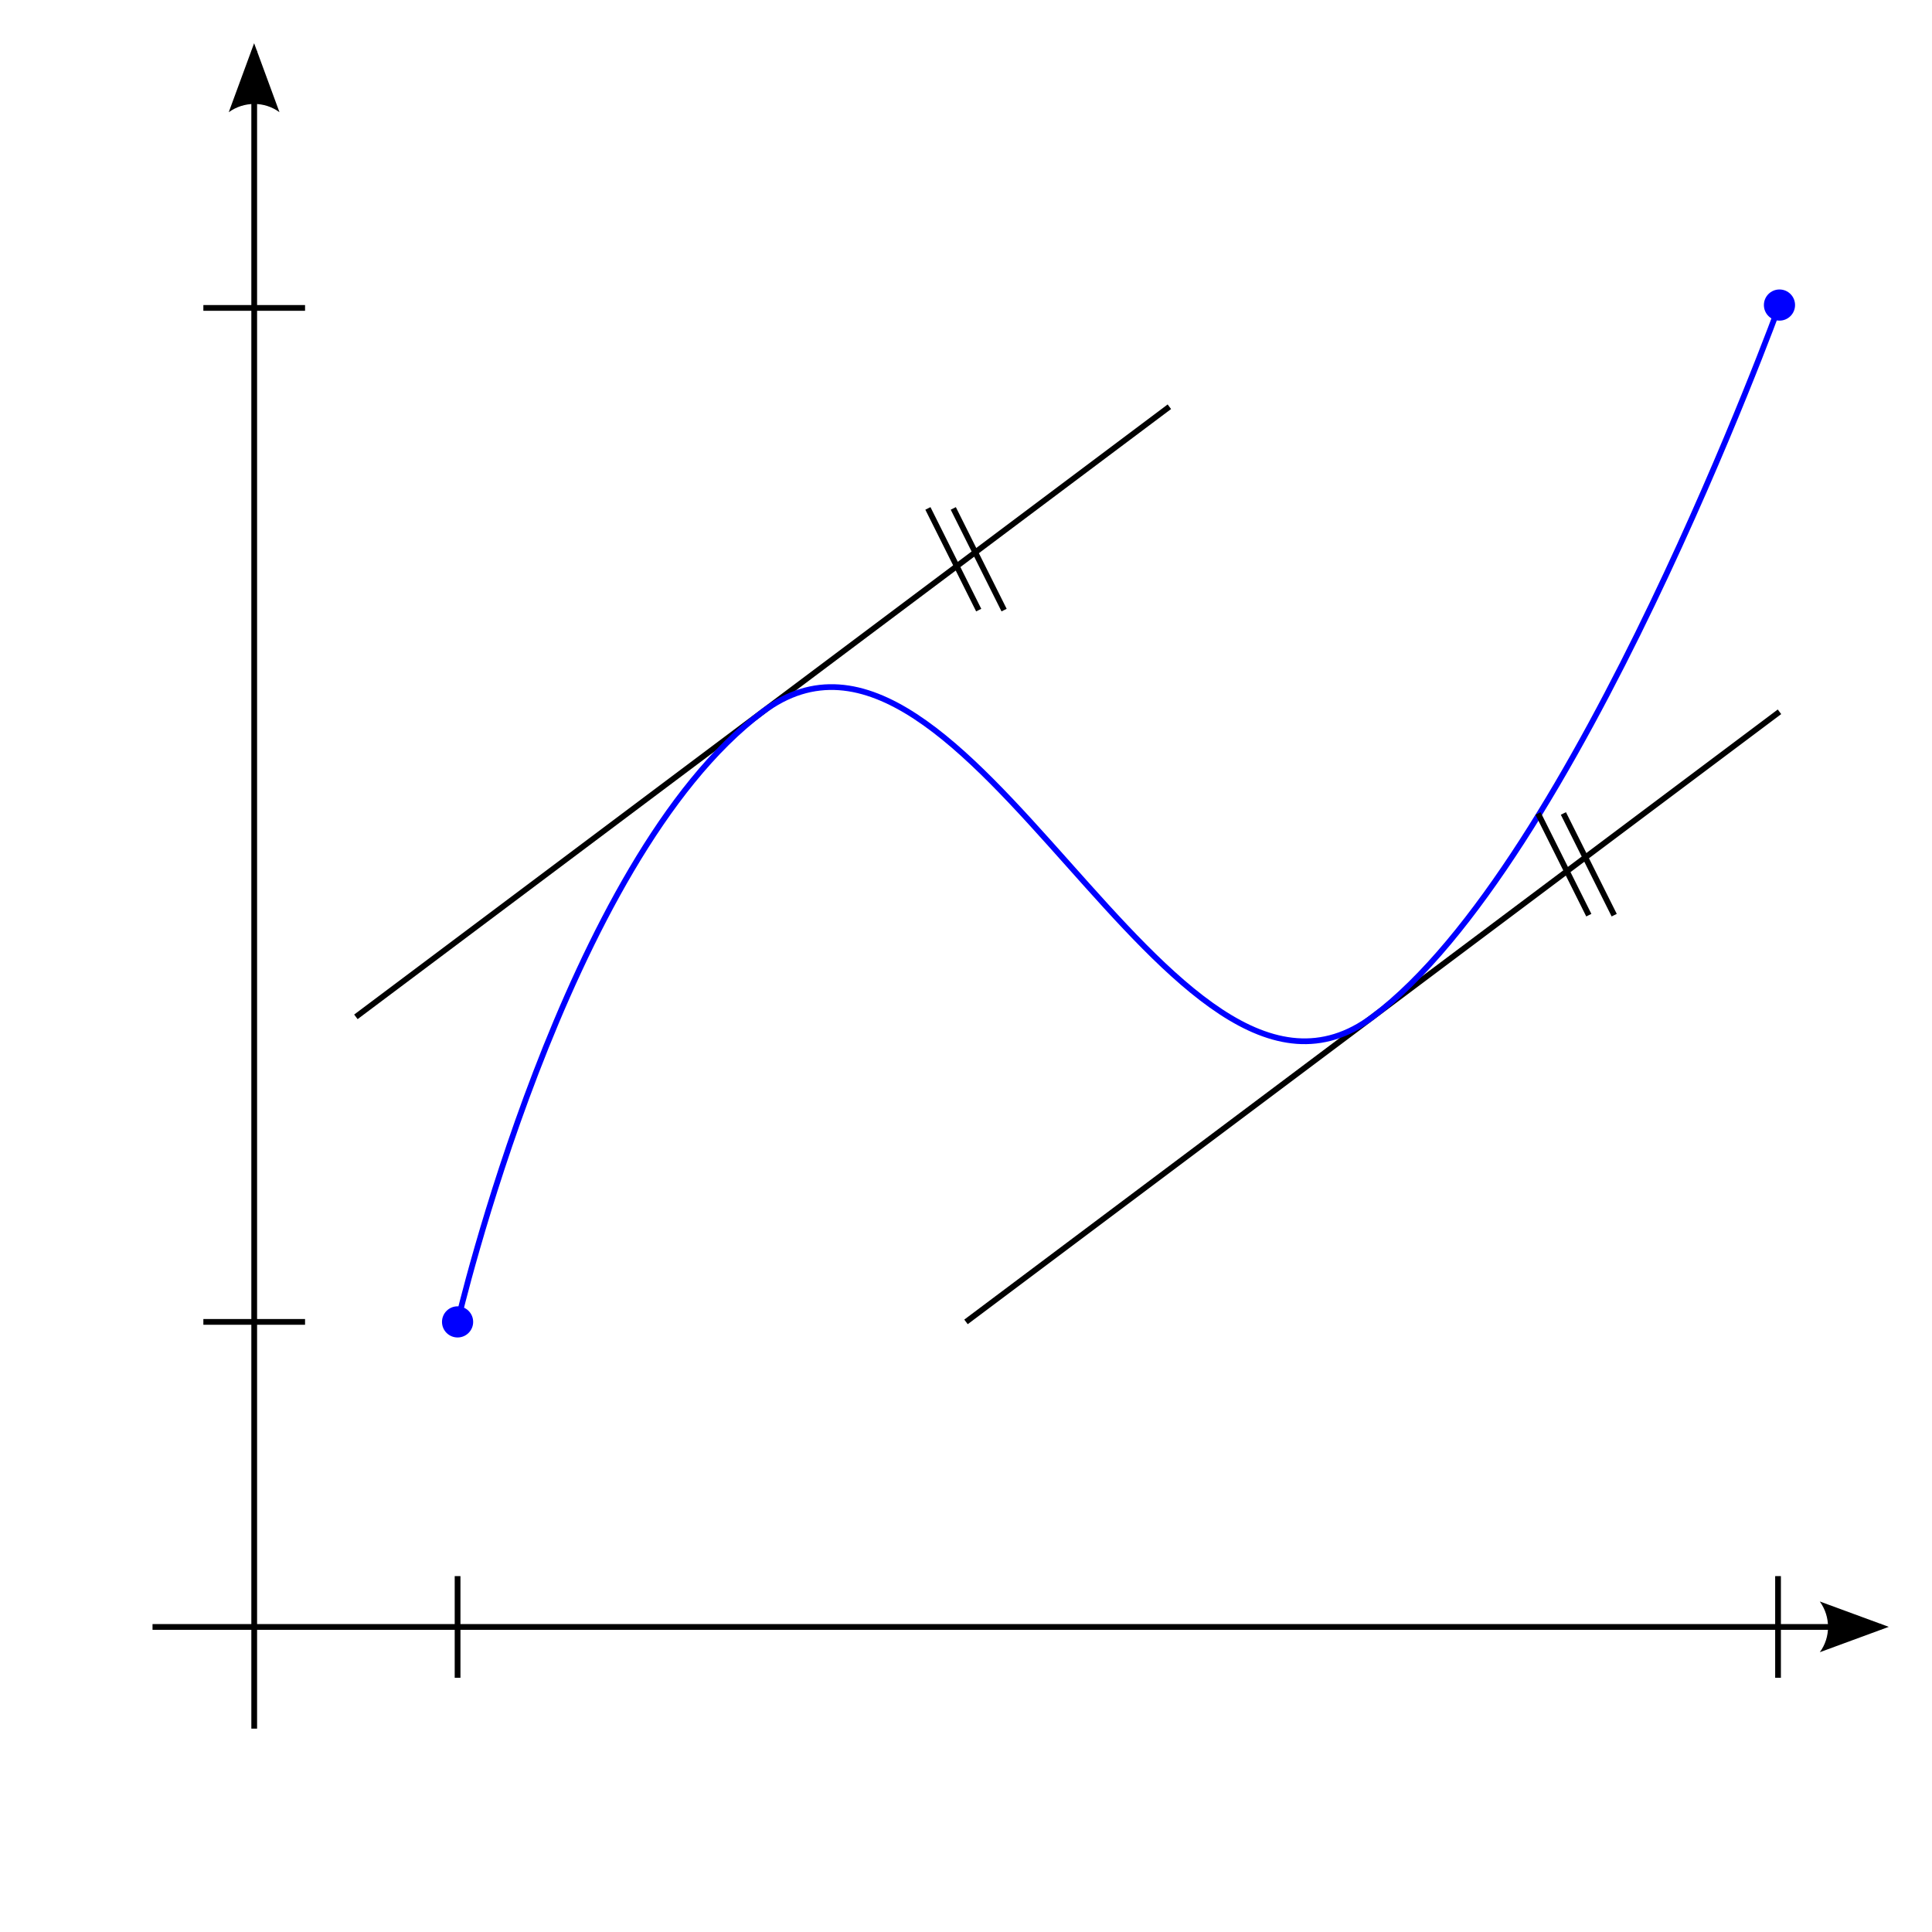
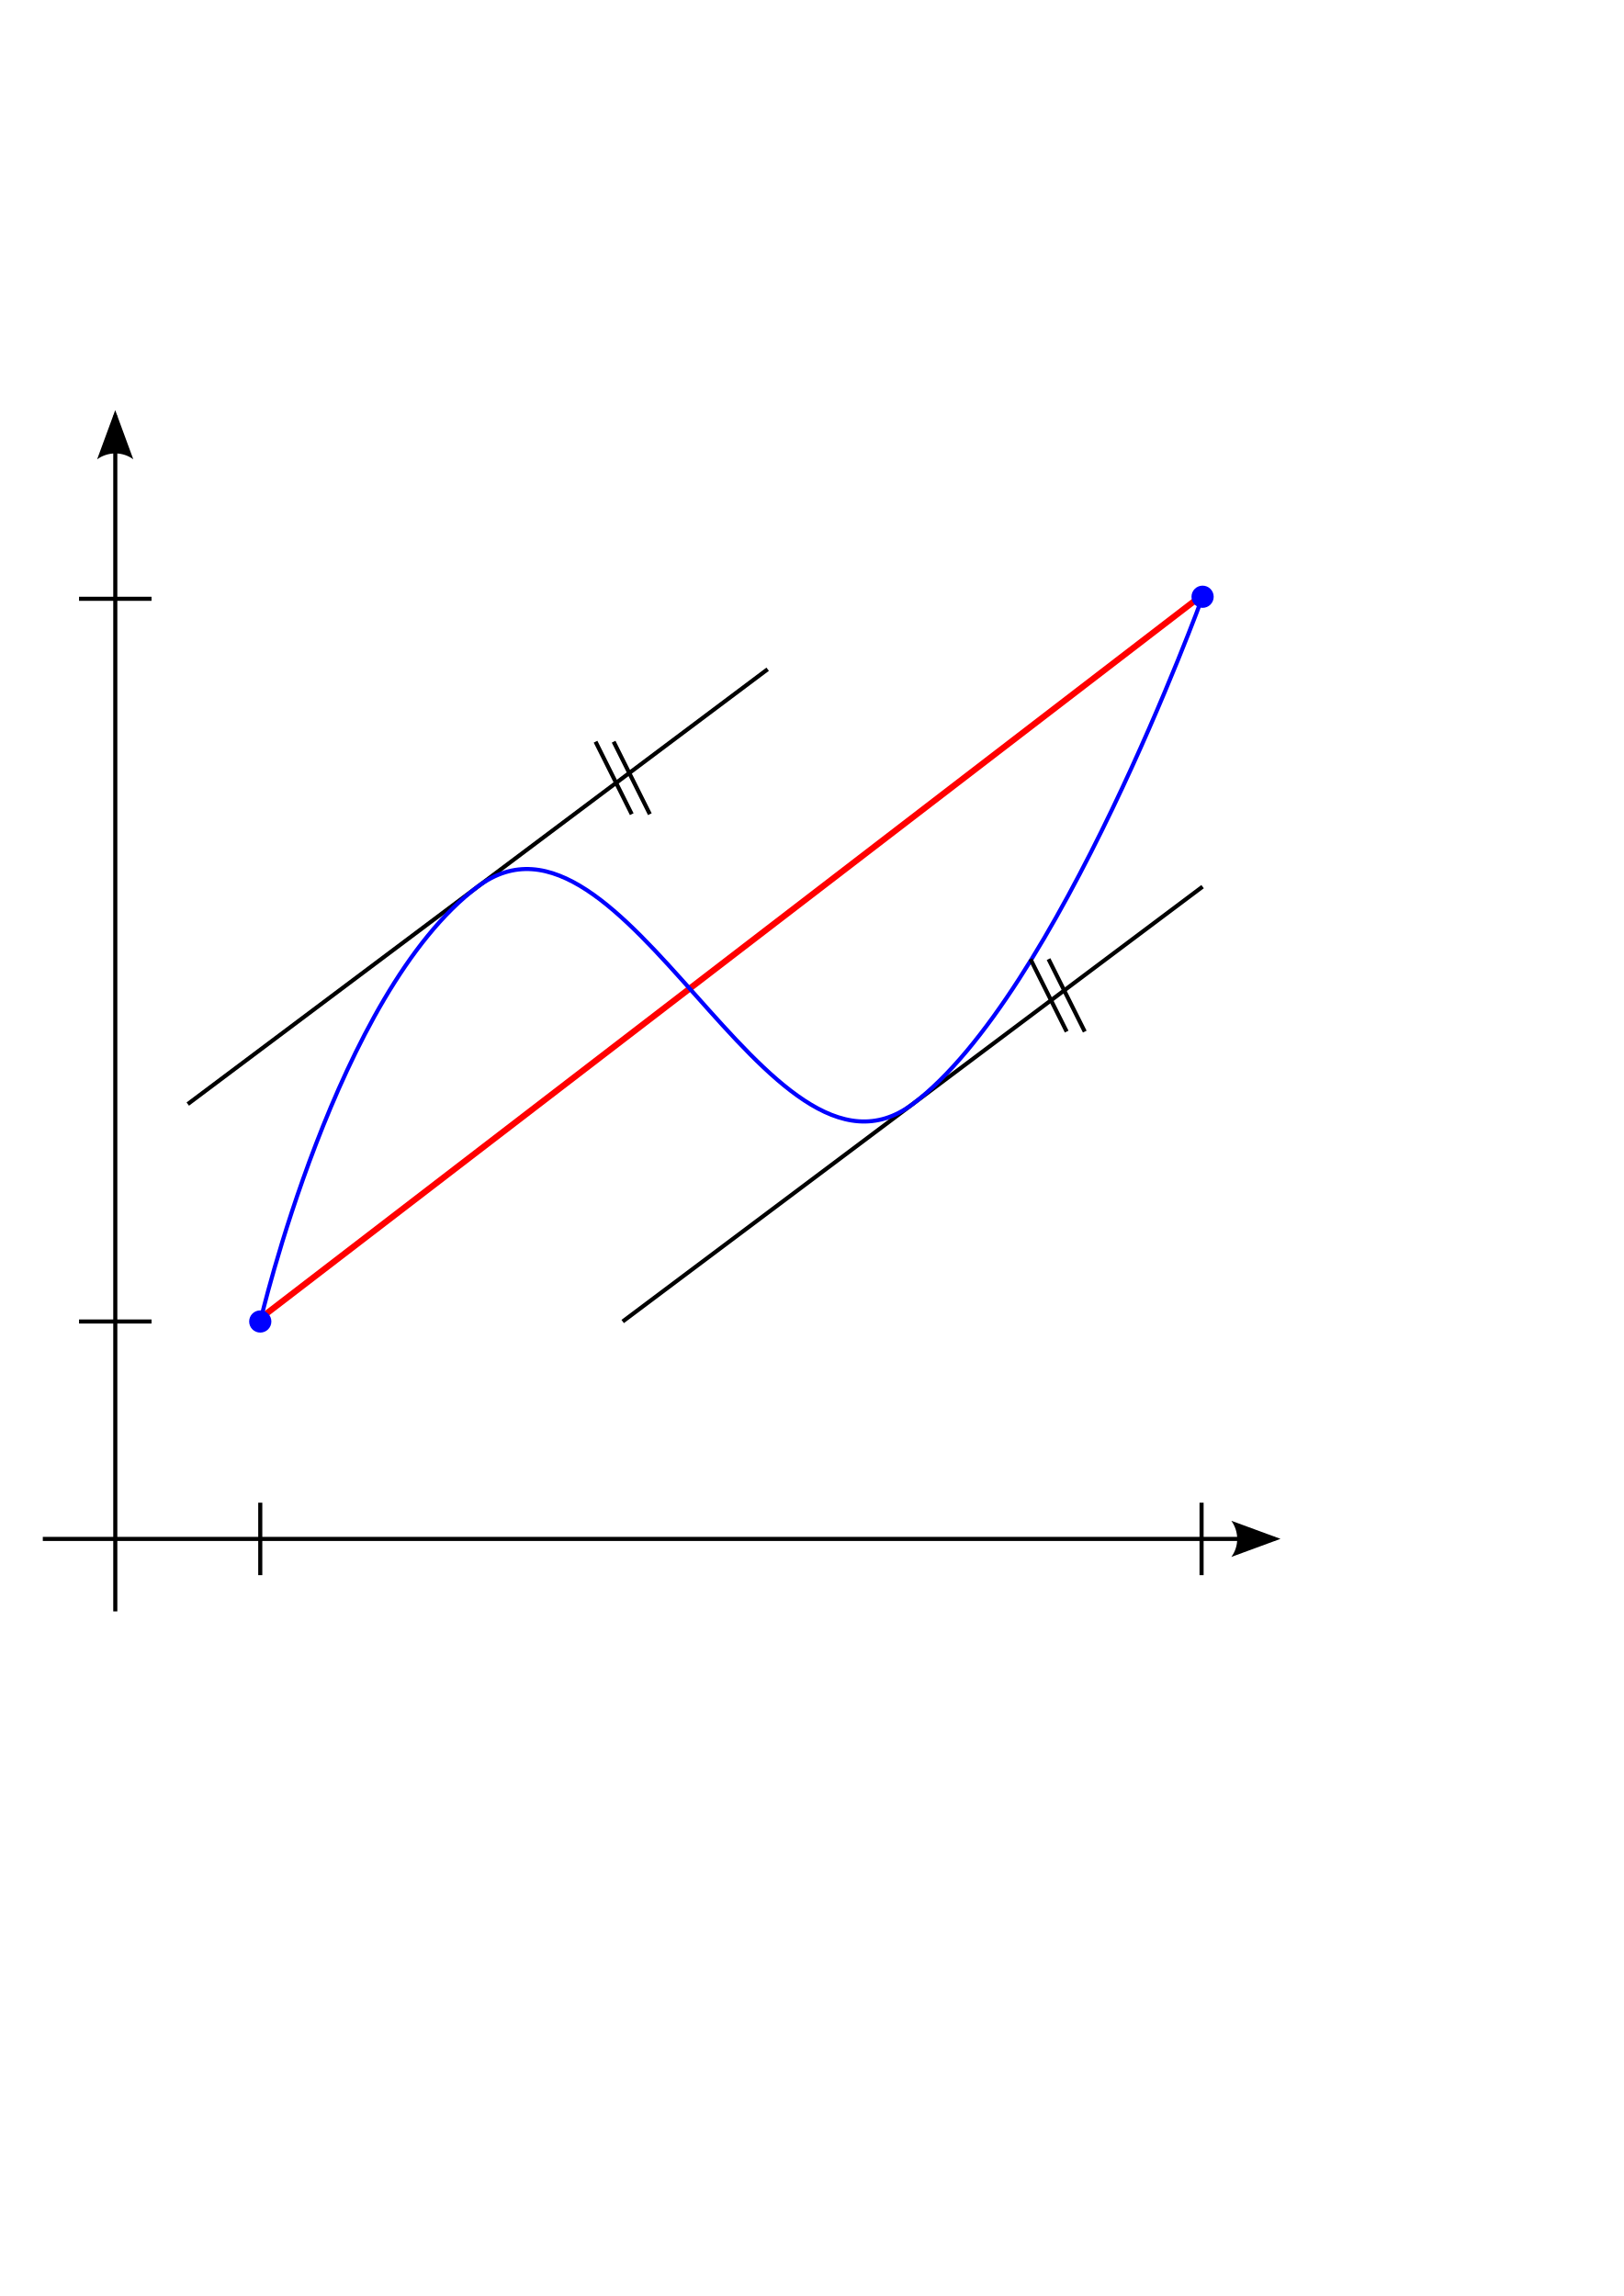
- <svg xmlns="http://www.w3.org/2000/svg" width="673.228" height="673.228" id="svg2" version="1.1">
+ <svg xmlns="http://www.w3.org/2000/svg" width="210mm" height="297mm" id="svg2" version="1.1">
  <defs id="defs4">
-     <marker orient="auto" refY="0" refX="0" id="Arrow1Lend" style="overflow:visible">
-       <path id="path3706" d="M 0,0 5,-5 -12.5,0 5,5 0,0 z" style="fill-rule:evenodd;stroke:#000000;stroke-width:1pt;marker-start:none" transform="matrix(-0.8,0,0,-0.8,-10,0)" />
+     <marker style="overflow:visible" id="Arrow2Lend-46" refX="0" refY="0" orient="auto">
+       <path transform="matrix(-1.1,0,0,-1.1,-1.1,0)" d="M 8.719,4.034 -2.207,0.016 8.719,-4.002 c -1.745,2.372 -1.735,5.617 -6e-7,8.035 z" style="font-size:12px;fill-rule:evenodd;stroke-width:0.625;stroke-linejoin:round" id="path3724-91" />
    </marker>
-     <marker orient="auto" refY="0" refX="0" id="Arrow2Lstart" style="overflow:visible">
-       <path id="path3721" style="font-size:12px;fill-rule:evenodd;stroke-width:0.625;stroke-linejoin:round" d="M 8.719,4.034 -2.207,0.016 8.719,-4.002 c -1.745,2.372 -1.735,5.617 -6e-7,8.035 z" transform="matrix(1.1,0,0,1.1,1.1,0)" />
+     <marker style="overflow:visible" id="Arrow2Lend-60" refX="0" refY="0" orient="auto">
+       <path transform="matrix(-1.1,0,0,-1.1,-1.1,0)" d="M 8.719,4.034 -2.207,0.016 8.719,-4.002 c -1.745,2.372 -1.735,5.617 -6e-7,8.035 z" style="font-size:12px;fill-rule:evenodd;stroke-width:0.625;stroke-linejoin:round" id="path3724-34" />
    </marker>
-     <marker orient="auto" refY="0" refX="0" id="Arrow2Lend" style="overflow:visible">
-       <path id="path3724" style="font-size:12px;fill-rule:evenodd;stroke-width:0.625;stroke-linejoin:round" d="M 8.719,4.034 -2.207,0.016 8.719,-4.002 c -1.745,2.372 -1.735,5.617 -6e-7,8.035 z" transform="matrix(-1.1,0,0,-1.1,-1.1,0)" />
+     <marker style="overflow:visible" id="Arrow2Lend-6" refX="0" refY="0" orient="auto">
+       <path transform="matrix(-1.1,0,0,-1.1,-1.1,0)" d="M 8.719,4.034 -2.207,0.016 8.719,-4.002 c -1.745,2.372 -1.735,5.617 -6e-7,8.035 z" style="font-size:12px;fill-rule:evenodd;stroke-width:0.625;stroke-linejoin:round" id="path3724-4" />
    </marker>
-     <marker orient="auto" refY="0" refX="0" id="Arrow2Lend-0" style="overflow:visible">
-       <path id="path3724-6" style="font-size:12px;fill-rule:evenodd;stroke-width:0.625;stroke-linejoin:round" d="M 8.719,4.034 -2.207,0.016 8.719,-4.002 c -1.745,2.372 -1.735,5.617 -6e-7,8.035 z" transform="matrix(-1.1,0,0,-1.1,-1.1,0)" />
+     <marker style="overflow:visible" id="Arrow2Lend-4" refX="0" refY="0" orient="auto">
+       <path transform="matrix(-1.1,0,0,-1.1,-1.1,0)" d="M 8.719,4.034 -2.207,0.016 8.719,-4.002 c -1.745,2.372 -1.735,5.617 -6e-7,8.035 z" style="font-size:12px;fill-rule:evenodd;stroke-width:0.625;stroke-linejoin:round" id="path3724-9" />
    </marker>
-     <marker orient="auto" refY="0" refX="0" id="Arrow2Lend-9" style="overflow:visible">
-       <path id="path3724-3" style="font-size:12px;fill-rule:evenodd;stroke-width:0.625;stroke-linejoin:round" d="M 8.719,4.034 -2.207,0.016 8.719,-4.002 c -1.745,2.372 -1.735,5.617 -6e-7,8.035 z" transform="matrix(-1.1,0,0,-1.1,-1.1,0)" />
+     <marker style="overflow:visible" id="Arrow2Lend-1" refX="0" refY="0" orient="auto">
+       <path transform="matrix(-1.1,0,0,-1.1,-1.1,0)" d="M 8.719,4.034 -2.207,0.016 8.719,-4.002 c -1.745,2.372 -1.735,5.617 -6e-7,8.035 z" style="font-size:12px;fill-rule:evenodd;stroke-width:0.625;stroke-linejoin:round" id="path3724-5" />
    </marker>
-     <marker orient="auto" refY="0" refX="0" id="Arrow2Lend-3" style="overflow:visible">
-       <path id="path3724-2" style="font-size:12px;fill-rule:evenodd;stroke-width:0.625;stroke-linejoin:round" d="M 8.719,4.034 -2.207,0.016 8.719,-4.002 c -1.745,2.372 -1.735,5.617 -6e-7,8.035 z" transform="matrix(-1.1,0,0,-1.1,-1.1,0)" />
+     <marker style="overflow:visible" id="Arrow2Lend-3" refX="0" refY="0" orient="auto">
+       <path transform="matrix(-1.1,0,0,-1.1,-1.1,0)" d="M 8.719,4.034 -2.207,0.016 8.719,-4.002 c -1.745,2.372 -1.735,5.617 -6e-7,8.035 z" style="font-size:12px;fill-rule:evenodd;stroke-width:0.625;stroke-linejoin:round" id="path3724-2" />
    </marker>
-     <marker orient="auto" refY="0" refX="0" id="Arrow2Lend-1" style="overflow:visible">
-       <path id="path3724-5" style="font-size:12px;fill-rule:evenodd;stroke-width:0.625;stroke-linejoin:round" d="M 8.719,4.034 -2.207,0.016 8.719,-4.002 c -1.745,2.372 -1.735,5.617 -6e-7,8.035 z" transform="matrix(-1.1,0,0,-1.1,-1.1,0)" />
+     <marker style="overflow:visible" id="Arrow2Lend-9" refX="0" refY="0" orient="auto">
+       <path transform="matrix(-1.1,0,0,-1.1,-1.1,0)" d="M 8.719,4.034 -2.207,0.016 8.719,-4.002 c -1.745,2.372 -1.735,5.617 -6e-7,8.035 z" style="font-size:12px;fill-rule:evenodd;stroke-width:0.625;stroke-linejoin:round" id="path3724-3" />
    </marker>
-     <marker orient="auto" refY="0" refX="0" id="Arrow2Lend-4" style="overflow:visible">
-       <path id="path3724-9" style="font-size:12px;fill-rule:evenodd;stroke-width:0.625;stroke-linejoin:round" d="M 8.719,4.034 -2.207,0.016 8.719,-4.002 c -1.745,2.372 -1.735,5.617 -6e-7,8.035 z" transform="matrix(-1.1,0,0,-1.1,-1.1,0)" />
+     <marker style="overflow:visible" id="Arrow2Lend-0" refX="0" refY="0" orient="auto">
+       <path transform="matrix(-1.1,0,0,-1.1,-1.1,0)" d="M 8.719,4.034 -2.207,0.016 8.719,-4.002 c -1.745,2.372 -1.735,5.617 -6e-7,8.035 z" style="font-size:12px;fill-rule:evenodd;stroke-width:0.625;stroke-linejoin:round" id="path3724-6" />
    </marker>
-     <marker orient="auto" refY="0" refX="0" id="Arrow2Lend-6" style="overflow:visible">
-       <path id="path3724-4" style="font-size:12px;fill-rule:evenodd;stroke-width:0.625;stroke-linejoin:round" d="M 8.719,4.034 -2.207,0.016 8.719,-4.002 c -1.745,2.372 -1.735,5.617 -6e-7,8.035 z" transform="matrix(-1.1,0,0,-1.1,-1.1,0)" />
+     <marker style="overflow:visible" id="Arrow2Lend" refX="0" refY="0" orient="auto">
+       <path transform="matrix(-1.1,0,0,-1.1,-1.1,0)" d="M 8.719,4.034 -2.207,0.016 8.719,-4.002 c -1.745,2.372 -1.735,5.617 -6e-7,8.035 z" style="font-size:12px;fill-rule:evenodd;stroke-width:0.625;stroke-linejoin:round" id="path3724" />
    </marker>
-     <marker orient="auto" refY="0" refX="0" id="Arrow2Lend-60" style="overflow:visible">
-       <path id="path3724-34" style="font-size:12px;fill-rule:evenodd;stroke-width:0.625;stroke-linejoin:round" d="M 8.719,4.034 -2.207,0.016 8.719,-4.002 c -1.745,2.372 -1.735,5.617 -6e-7,8.035 z" transform="matrix(-1.1,0,0,-1.1,-1.1,0)" />
+     <marker style="overflow:visible" id="Arrow2Lstart" refX="0" refY="0" orient="auto">
+       <path transform="matrix(1.1,0,0,1.1,1.1,0)" d="M 8.719,4.034 -2.207,0.016 8.719,-4.002 c -1.745,2.372 -1.735,5.617 -6e-7,8.035 z" style="font-size:12px;fill-rule:evenodd;stroke-width:0.625;stroke-linejoin:round" id="path3721" />
    </marker>
-     <marker orient="auto" refY="0" refX="0" id="Arrow2Lend-46" style="overflow:visible">
-       <path id="path3724-91" style="font-size:12px;fill-rule:evenodd;stroke-width:0.625;stroke-linejoin:round" d="M 8.719,4.034 -2.207,0.016 8.719,-4.002 c -1.745,2.372 -1.735,5.617 -6e-7,8.035 z" transform="matrix(-1.1,0,0,-1.1,-1.1,0)" />
+     <marker style="overflow:visible" id="Arrow1Lend" refX="0" refY="0" orient="auto">
+       <path transform="matrix(-0.8,0,0,-0.8,-10,0)" style="fill-rule:evenodd;stroke:#000000;stroke-width:1pt;marker-start:none" d="M 0,0 5,-5 -12.5,0 5,5 0,0 z" id="path3706" />
    </marker>
  </defs>
-   <g id="layer1" transform="translate(0,-379.134)">
-     <path style="fill:none;stroke:#000000;stroke-width:2;stroke-linecap:butt;stroke-linejoin:miter;stroke-miterlimit:4;stroke-opacity:1;stroke-dasharray:none;marker-end:url(#Arrow2Lend-46)" d="m 53.15,946.063 602.362,0" id="path2818" />
-     <path style="fill:none;stroke:#000000;stroke-width:2;stroke-linecap:butt;stroke-linejoin:miter;stroke-miterlimit:4;stroke-opacity:1;stroke-dasharray:none" d="m 159.449,928.347 0,35.433" id="path3592" />
-     <path style="fill:#0000ff;fill-opacity:1;stroke:#0000ff;stroke-width:4;stroke-miterlimit:4;stroke-opacity:1;stroke-dasharray:none" id="path3623" d="m 53.15,44.291 c 0,4.892 -3.966,8.858 -8.858,8.858 -4.892,0 -8.858,-3.966 -8.858,-8.858 0,-4.892 3.966,-8.858 8.858,-8.858 4.892,0 8.858,3.966 8.858,8.858 z" transform="matrix(0.5,0,0,0.5,137.3031,817.6182)" />
-     <flowRoot xml:space="preserve" id="flowRoot3629" style="font-size:36px;font-style:normal;font-variant:normal;font-weight:normal;font-stretch:normal;text-align:center;text-anchor:middle;fill:#000000;fill-opacity:1;stroke:none;font-family:Nimbus Sans L;-inkscape-font-specification:Nimbus Sans L" transform="translate(-0.355153,867.5499)">
-       <flowRegion id="flowRegion3631">
-         <rect id="rect3633" width="35.433" height="53.15" x="141.732" y="88.583" style="font-size:36px;font-style:normal;font-variant:normal;font-weight:normal;font-stretch:normal;text-align:center;text-anchor:middle;font-family:Nimbus Sans L;-inkscape-font-specification:Nimbus Sans L" />
-       </flowRegion>
-       <flowPara id="flowPara3635">a</flowPara>
-     </flowRoot>
-     <flowRoot transform="translate(460.2748,870.9699)" xml:space="preserve" id="flowRoot3629-9" style="font-size:36px;font-style:normal;font-variant:normal;font-weight:normal;font-stretch:normal;text-align:center;text-anchor:middle;fill:#000000;fill-opacity:1;stroke:none;font-family:Nimbus Sans L;-inkscape-font-specification:Nimbus Sans L">
-       <flowRegion id="flowRegion3631-1">
-         <rect id="rect3633-1" width="35.433" height="53.15" x="141.732" y="88.583" style="font-size:36px;font-style:normal;font-variant:normal;font-weight:normal;font-stretch:normal;text-align:center;text-anchor:middle;font-family:Nimbus Sans L;-inkscape-font-specification:Nimbus Sans L" />
-       </flowRegion>
-       <flowPara id="flowPara3635-6">b</flowPara>
-     </flowRoot>
-     <path style="fill:none;stroke:#000000;stroke-width:2;stroke-linecap:butt;stroke-linejoin:miter;stroke-miterlimit:4;stroke-opacity:1;stroke-dasharray:none" d="m 619.579,928.347 0,35.433" id="path3592-0" />
-     <flowRoot xml:space="preserve" id="flowRoot4336" style="font-size:40px;font-style:normal;font-weight:normal;fill:#000000;fill-opacity:1;stroke:none;font-family:Bitstream Vera Sans" transform="translate(-1.5,680.3149)">
-       <flowRegion id="flowRegion4338">
-         <rect id="rect4340" width="139.906" height="53.033" x="106.066" y="38.697" />
-       </flowRegion>
-       <flowPara id="flowPara4342" />
-     </flowRoot>
-     <path style="fill:#0000ff;fill-opacity:1;stroke:#0000ff;stroke-width:4;stroke-miterlimit:4;stroke-opacity:1;stroke-dasharray:none" id="path3623-2" d="m 53.15,44.291 a 8.858,8.858 0 1 1 -17.717,0 8.858,8.858 0 1 1 17.717,0 z" transform="matrix(0.5,0,0,0.5,597.9331,463.2875)" />
-     <path style="fill:none;stroke:#000000;stroke-width:2;stroke-linecap:butt;stroke-linejoin:miter;stroke-miterlimit:4;stroke-opacity:1;stroke-dasharray:none;marker-end:url(#Arrow2Lend-46)" d="m 88.583,981.496 10e-7,-584.646" id="path6484" />
-     <path style="fill:none;stroke:#000000;stroke-width:2;stroke-linecap:butt;stroke-linejoin:miter;stroke-opacity:1;stroke-miterlimit:4;stroke-dasharray:none" d="m 70.866,839.764 35.433,0" id="path7100" />
-     <flowRoot xml:space="preserve" id="flowRoot3629-5" style="font-size:36px;font-style:normal;font-variant:normal;font-weight:normal;font-stretch:normal;text-align:center;text-anchor:middle;fill:#000000;fill-opacity:1;stroke:none;font-family:Nimbus Sans L;-inkscape-font-specification:Nimbus Sans L" transform="translate(-135.7961,725.6489)">
-       <flowRegion id="flowRegion3631-7">
-         <rect id="rect3633-2" width="71.221" height="43.08" x="141.732" y="88.583" style="font-size:36px;font-style:normal;font-variant:normal;font-weight:normal;font-stretch:normal;text-align:center;text-anchor:middle;font-family:Nimbus Sans L;-inkscape-font-specification:Nimbus Sans L" />
-       </flowRegion>
-       <flowPara id="flowPara3635-1">
-         <flowSpan style="font-style:italic;-inkscape-font-specification:AlArabiya Italic" id="flowSpan7143">f</flowSpan>(a)</flowPara>
-     </flowRoot>
-     <path style="fill:none;stroke:#000000;stroke-width:2;stroke-linecap:butt;stroke-linejoin:miter;stroke-miterlimit:4;stroke-opacity:1;stroke-dasharray:none" d="m 70.866,486.433 35.433,0" id="path7100-4" />
-     <flowRoot xml:space="preserve" id="flowRoot3629-5-5" style="font-size:36px;font-style:normal;font-variant:normal;font-weight:normal;font-stretch:normal;text-align:center;text-anchor:middle;fill:#000000;fill-opacity:1;stroke:none;font-family:Nimbus Sans L;-inkscape-font-specification:Nimbus Sans L" transform="translate(-135.7961,372.3182)">
-       <flowRegion id="flowRegion3631-7-8">
-         <rect id="rect3633-2-0" width="71.221" height="43.08" x="141.732" y="88.583" style="font-size:36px;font-style:normal;font-variant:normal;font-weight:normal;font-stretch:normal;text-align:center;text-anchor:middle;font-family:Nimbus Sans L;-inkscape-font-specification:Nimbus Sans L" />
-       </flowRegion>
-       <flowPara id="flowPara3635-1-4">
-         <flowSpan style="font-style:italic;-inkscape-font-specification:AlArabiya Italic" id="flowSpan7143-3">f</flowSpan>(b)</flowPara>
-     </flowRoot>
-     <path style="fill:none;stroke:#000000;stroke-width:2;stroke-linecap:butt;stroke-linejoin:miter;stroke-opacity:1;stroke-miterlimit:4;stroke-dasharray:none" d="M 124.016,354.331 407.48,141.732" id="path8042" transform="translate(0,379.134)" />
-     <path style="fill:none;stroke:#000000;stroke-width:2;stroke-linecap:butt;stroke-linejoin:miter;stroke-opacity:1;stroke-miterlimit:4;stroke-dasharray:none" d="M 336.614,839.764 620.079,627.165" id="path8042-7" />
-     <path style="fill:none;stroke:#0000ff;stroke-width:2;stroke-linecap:butt;stroke-linejoin:miter;stroke-opacity:1;stroke-miterlimit:4;stroke-dasharray:none" d="m 159.449,460.63 c 0,0 37.338,-160.878 106.299,-212.598 70.866,-53.15 142.162,159.126 212.598,106.299 C 549.213,301.181 620.079,106.299 620.079,106.299" id="path8040" transform="translate(0,379.134)" />
-     <path style="fill:none;stroke:#000000;stroke-width:2;stroke-linecap:butt;stroke-linejoin:miter;stroke-miterlimit:4;stroke-opacity:1;stroke-dasharray:none" d="m 332.185,556.297 17.702,35.438 -17.702,-35.438 z m -8.844,0 17.702,35.438 -17.702,-35.438 z" id="path8079" />
-     <path style="fill:none;stroke:#000000;stroke-width:2;stroke-linecap:butt;stroke-linejoin:miter;stroke-miterlimit:4;stroke-opacity:1;stroke-dasharray:none" d="m 544.784,662.596 17.702,35.438 -17.702,-35.438 z m -8.844,0 17.702,35.438 -17.702,-35.438 z" id="path8079-5" />
+   <g id="layer1">
+     <path style="fill:none;stroke:#ff0000;stroke-width:3;stroke-linecap:butt;stroke-linejoin:miter;stroke-opacity:1;stroke-miterlimit:4;stroke-dasharray:none" d="M 126.269,645.271 587.909,290.707" id="path2979" />
+     <g transform="translate(-32.2279,-193.6797)" id="layer1-2">
+       <path id="path2818" d="m 53.15,946.063 602.362,0" style="fill:none;stroke:#000000;stroke-width:2;stroke-linecap:butt;stroke-linejoin:miter;stroke-miterlimit:4;stroke-opacity:1;stroke-dasharray:none;marker-end:url(#Arrow2Lend-46)" />
+       <path id="path3592" d="m 159.449,928.347 0,35.433" style="fill:none;stroke:#000000;stroke-width:2;stroke-linecap:butt;stroke-linejoin:miter;stroke-miterlimit:4;stroke-opacity:1;stroke-dasharray:none" />
+       <path transform="matrix(0.5,0,0,0.5,137.3031,817.6182)" d="m 53.15,44.291 c 0,4.892 -3.966,8.858 -8.858,8.858 -4.892,0 -8.858,-3.966 -8.858,-8.858 0,-4.892 3.966,-8.858 8.858,-8.858 4.892,0 8.858,3.966 8.858,8.858 z" id="path3623" style="fill:#0000ff;fill-opacity:1;stroke:#0000ff;stroke-width:4;stroke-miterlimit:4;stroke-opacity:1;stroke-dasharray:none" />
+       <flowRoot transform="translate(-0.355153,867.5499)" style="font-size:36px;font-style:normal;font-variant:normal;font-weight:normal;font-stretch:normal;text-align:center;text-anchor:middle;fill:#000000;fill-opacity:1;stroke:none;font-family:Nimbus Sans L;-inkscape-font-specification:Nimbus Sans L" id="flowRoot3629" xml:space="preserve">
+         <flowRegion id="flowRegion3631">
+           <rect style="font-size:36px;font-style:normal;font-variant:normal;font-weight:normal;font-stretch:normal;text-align:center;text-anchor:middle;font-family:Nimbus Sans L;-inkscape-font-specification:Nimbus Sans L" y="88.583" x="141.732" height="53.15" width="35.433" id="rect3633" />
+         </flowRegion>
+         <flowPara id="flowPara3635">a</flowPara>
+       </flowRoot>
+       <flowRoot style="font-size:36px;font-style:normal;font-variant:normal;font-weight:normal;font-stretch:normal;text-align:center;text-anchor:middle;fill:#000000;fill-opacity:1;stroke:none;font-family:Nimbus Sans L;-inkscape-font-specification:Nimbus Sans L" id="flowRoot3629-9" xml:space="preserve" transform="translate(460.2748,870.9699)">
+         <flowRegion id="flowRegion3631-1">
+           <rect style="font-size:36px;font-style:normal;font-variant:normal;font-weight:normal;font-stretch:normal;text-align:center;text-anchor:middle;font-family:Nimbus Sans L;-inkscape-font-specification:Nimbus Sans L" y="88.583" x="141.732" height="53.15" width="35.433" id="rect3633-1" />
+         </flowRegion>
+         <flowPara id="flowPara3635-6">b</flowPara>
+       </flowRoot>
+       <path id="path3592-0" d="m 619.579,928.347 0,35.433" style="fill:none;stroke:#000000;stroke-width:2;stroke-linecap:butt;stroke-linejoin:miter;stroke-miterlimit:4;stroke-opacity:1;stroke-dasharray:none" />
+       <flowRoot transform="translate(-1.5,680.3149)" style="font-size:40px;font-style:normal;font-weight:normal;fill:#000000;fill-opacity:1;stroke:none;font-family:Bitstream Vera Sans" id="flowRoot4336" xml:space="preserve">
+         <flowRegion id="flowRegion4338">
+           <rect y="38.697" x="106.066" height="53.033" width="139.906" id="rect4340" />
+         </flowRegion>
+         <flowPara id="flowPara4342" />
+       </flowRoot>
+       <path transform="matrix(0.5,0,0,0.5,597.9331,463.2875)" d="m 53.15,44.291 c 0,4.892 -3.966,8.858 -8.858,8.858 -4.892,0 -8.858,-3.966 -8.858,-8.858 0,-4.892 3.966,-8.858 8.858,-8.858 4.892,0 8.858,3.966 8.858,8.858 z" id="path3623-2" style="fill:#0000ff;fill-opacity:1;stroke:#0000ff;stroke-width:4;stroke-miterlimit:4;stroke-opacity:1;stroke-dasharray:none" />
+       <path id="path6484" d="m 88.583,981.496 10e-7,-584.646" style="fill:none;stroke:#000000;stroke-width:2;stroke-linecap:butt;stroke-linejoin:miter;stroke-miterlimit:4;stroke-opacity:1;stroke-dasharray:none;marker-end:url(#Arrow2Lend-46)" />
+       <path id="path7100" d="m 70.866,839.764 35.433,0" style="fill:none;stroke:#000000;stroke-width:2;stroke-linecap:butt;stroke-linejoin:miter;stroke-miterlimit:4;stroke-opacity:1;stroke-dasharray:none" />
+       <flowRoot transform="translate(-135.7961,725.6489)" style="font-size:36px;font-style:normal;font-variant:normal;font-weight:normal;font-stretch:normal;text-align:center;text-anchor:middle;fill:#000000;fill-opacity:1;stroke:none;font-family:Nimbus Sans L;-inkscape-font-specification:Nimbus Sans L" id="flowRoot3629-5" xml:space="preserve">
+         <flowRegion id="flowRegion3631-7">
+           <rect style="font-size:36px;font-style:normal;font-variant:normal;font-weight:normal;font-stretch:normal;text-align:center;text-anchor:middle;font-family:Nimbus Sans L;-inkscape-font-specification:Nimbus Sans L" y="88.583" x="141.732" height="43.08" width="71.221" id="rect3633-2" />
+         </flowRegion>
+         <flowPara id="flowPara3635-1">
+           <flowSpan id="flowSpan7143" style="font-style:italic;-inkscape-font-specification:AlArabiya Italic">f</flowSpan>(a)</flowPara>
+       </flowRoot>
+       <path id="path7100-4" d="m 70.866,486.433 35.433,0" style="fill:none;stroke:#000000;stroke-width:2;stroke-linecap:butt;stroke-linejoin:miter;stroke-miterlimit:4;stroke-opacity:1;stroke-dasharray:none" />
+       <flowRoot transform="translate(-135.7961,372.3182)" style="font-size:36px;font-style:normal;font-variant:normal;font-weight:normal;font-stretch:normal;text-align:center;text-anchor:middle;fill:#000000;fill-opacity:1;stroke:none;font-family:Nimbus Sans L;-inkscape-font-specification:Nimbus Sans L" id="flowRoot3629-5-5" xml:space="preserve">
+         <flowRegion id="flowRegion3631-7-8">
+           <rect style="font-size:36px;font-style:normal;font-variant:normal;font-weight:normal;font-stretch:normal;text-align:center;text-anchor:middle;font-family:Nimbus Sans L;-inkscape-font-specification:Nimbus Sans L" y="88.583" x="141.732" height="43.08" width="71.221" id="rect3633-2-0" />
+         </flowRegion>
+         <flowPara id="flowPara3635-1-4">
+           <flowSpan id="flowSpan7143-3" style="font-style:italic;-inkscape-font-specification:AlArabiya Italic">f</flowSpan>(b)</flowPara>
+       </flowRoot>
+       <path transform="translate(0,379.134)" id="path8042" d="M 124.016,354.331 407.48,141.732" style="fill:none;stroke:#000000;stroke-width:2;stroke-linecap:butt;stroke-linejoin:miter;stroke-miterlimit:4;stroke-opacity:1;stroke-dasharray:none" />
+       <path id="path8042-7" d="M 336.614,839.764 620.079,627.165" style="fill:none;stroke:#000000;stroke-width:2;stroke-linecap:butt;stroke-linejoin:miter;stroke-miterlimit:4;stroke-opacity:1;stroke-dasharray:none" />
+       <path transform="translate(0,379.134)" id="path8040" d="m 159.449,460.63 c 0,0 37.338,-160.878 106.299,-212.598 70.866,-53.15 142.162,159.126 212.598,106.299 C 549.213,301.181 620.079,106.299 620.079,106.299" style="fill:none;stroke:#0000ff;stroke-width:2;stroke-linecap:butt;stroke-linejoin:miter;stroke-miterlimit:4;stroke-opacity:1;stroke-dasharray:none" />
+       <path id="path8079" d="m 332.185,556.297 17.702,35.438 -17.702,-35.438 z m -8.844,0 17.702,35.438 -17.702,-35.438 z" style="fill:none;stroke:#000000;stroke-width:2;stroke-linecap:butt;stroke-linejoin:miter;stroke-miterlimit:4;stroke-opacity:1;stroke-dasharray:none" />
+       <path id="path8079-5" d="m 544.784,662.596 17.702,35.438 -17.702,-35.438 z m -8.844,0 17.702,35.438 -17.702,-35.438 z" style="fill:none;stroke:#000000;stroke-width:2;stroke-linecap:butt;stroke-linejoin:miter;stroke-miterlimit:4;stroke-opacity:1;stroke-dasharray:none" />
+     </g>
  </g>
</svg>
